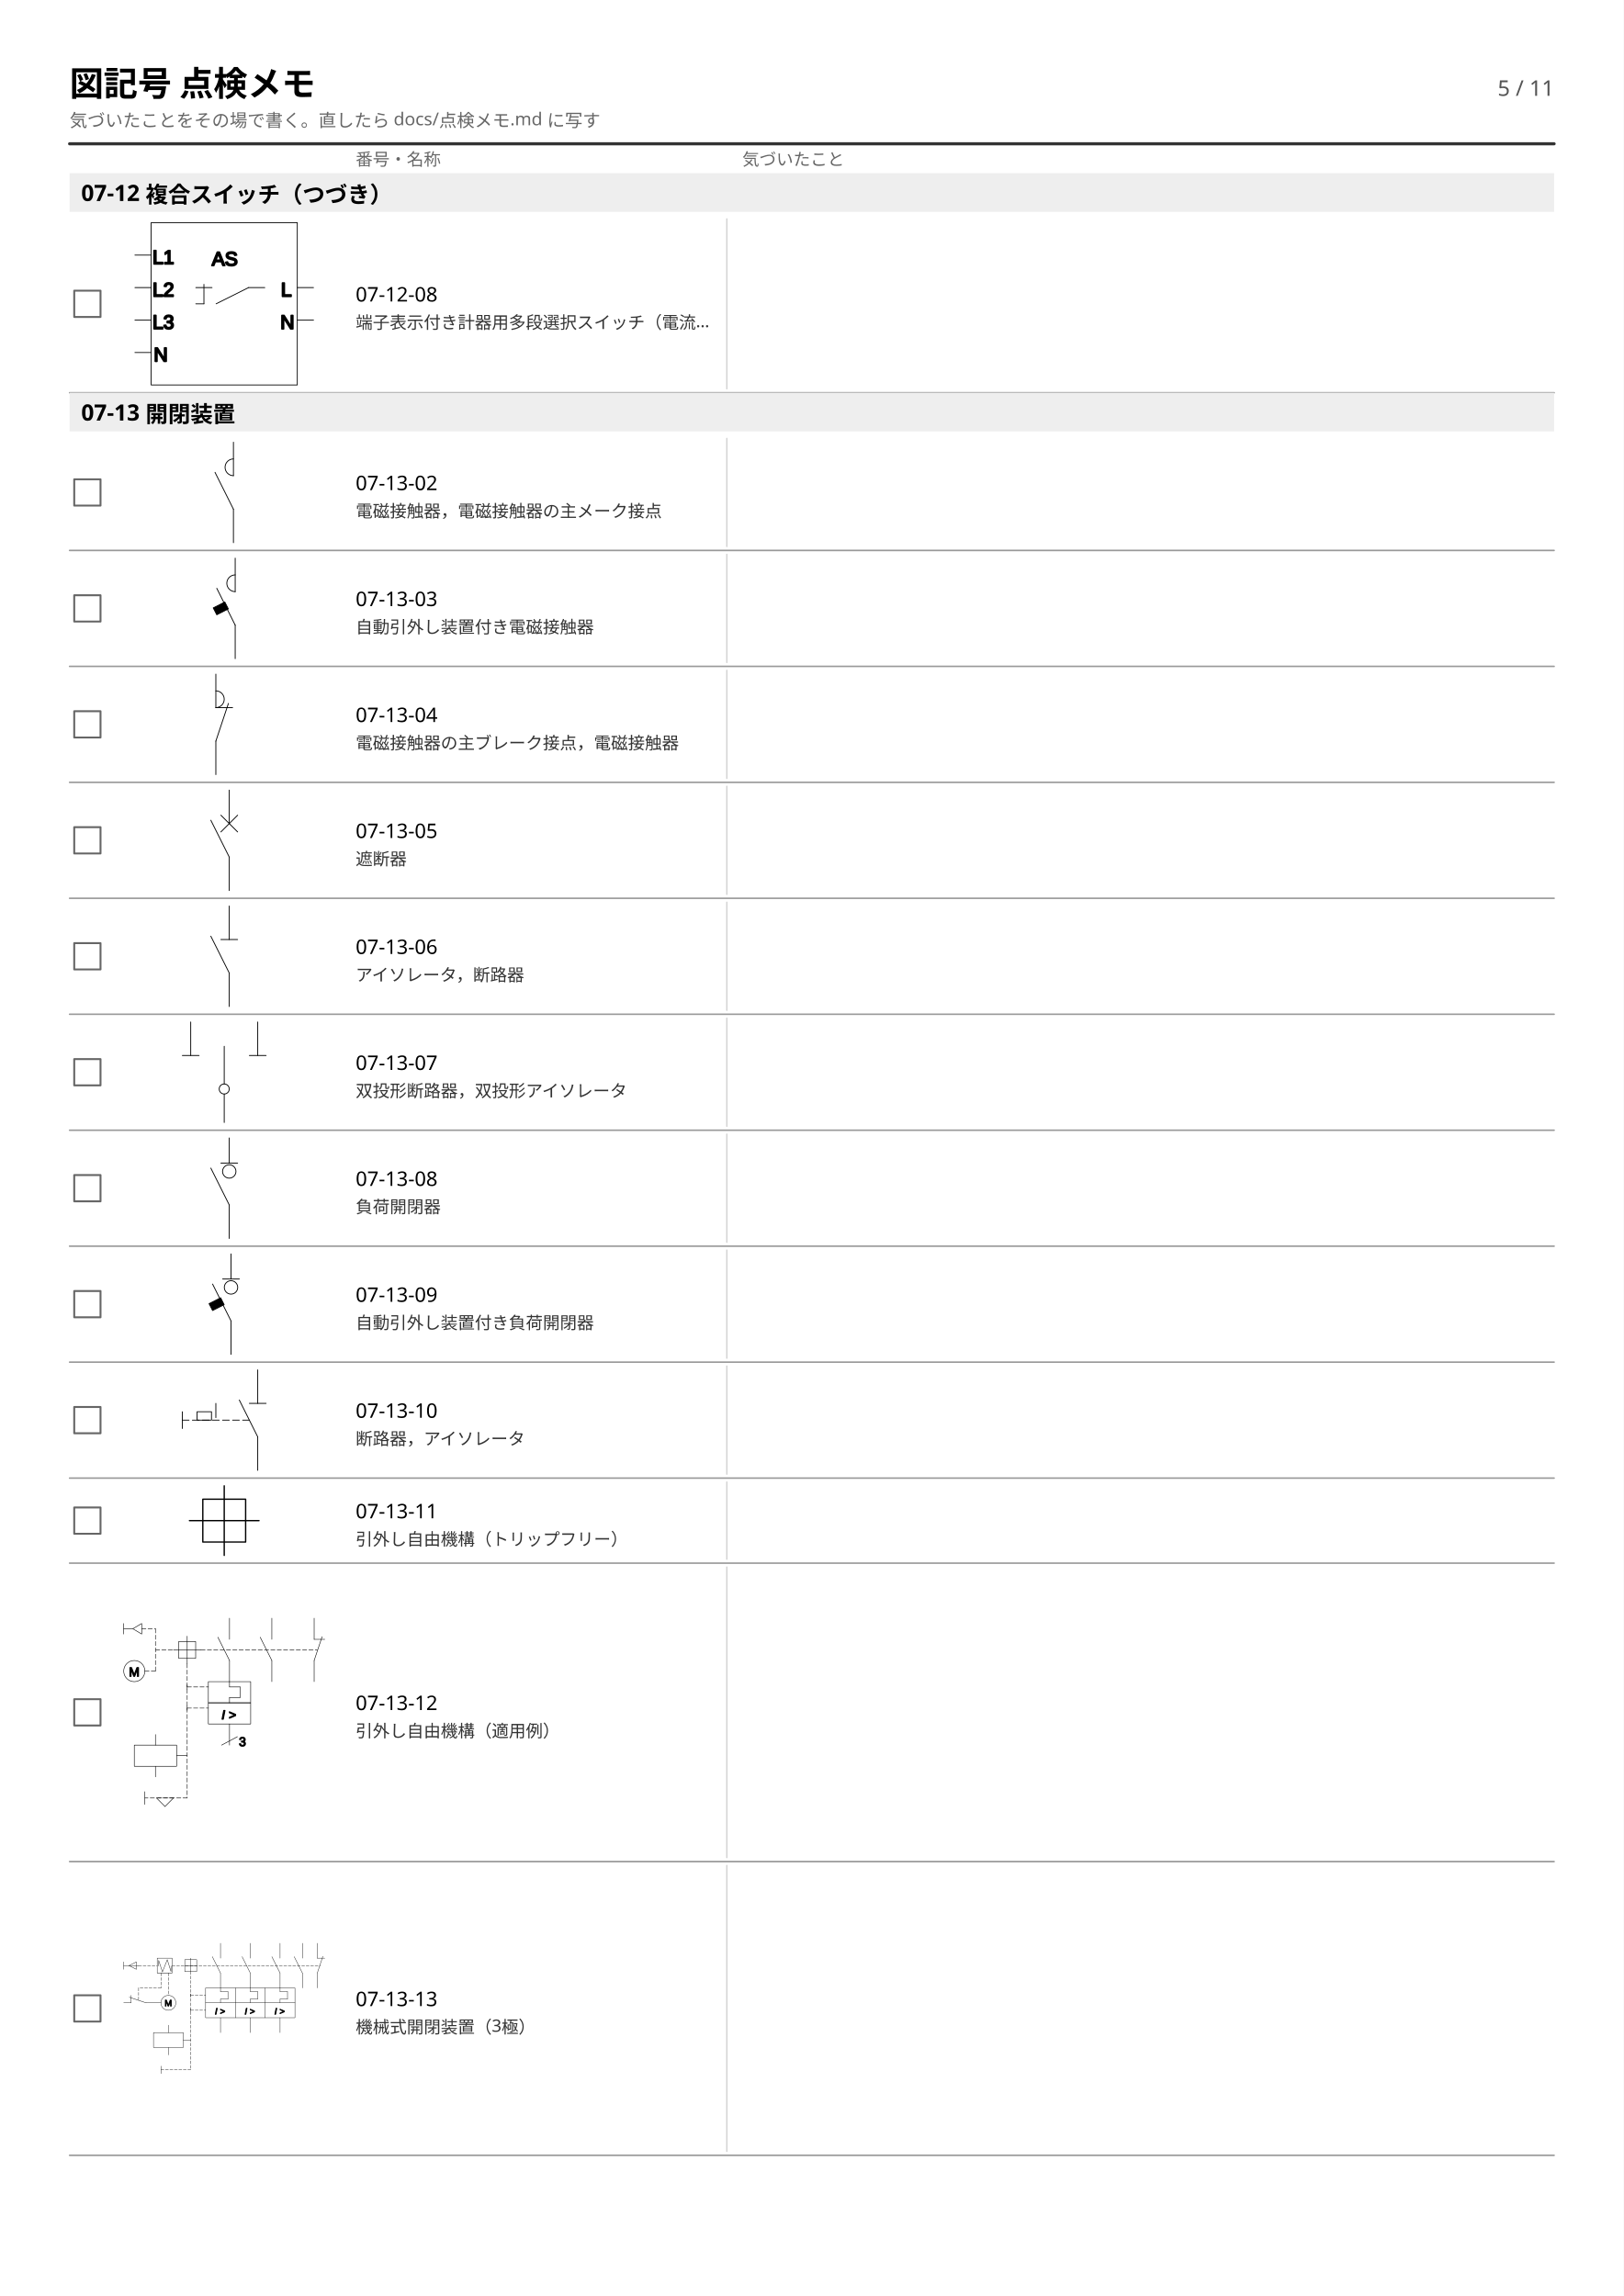
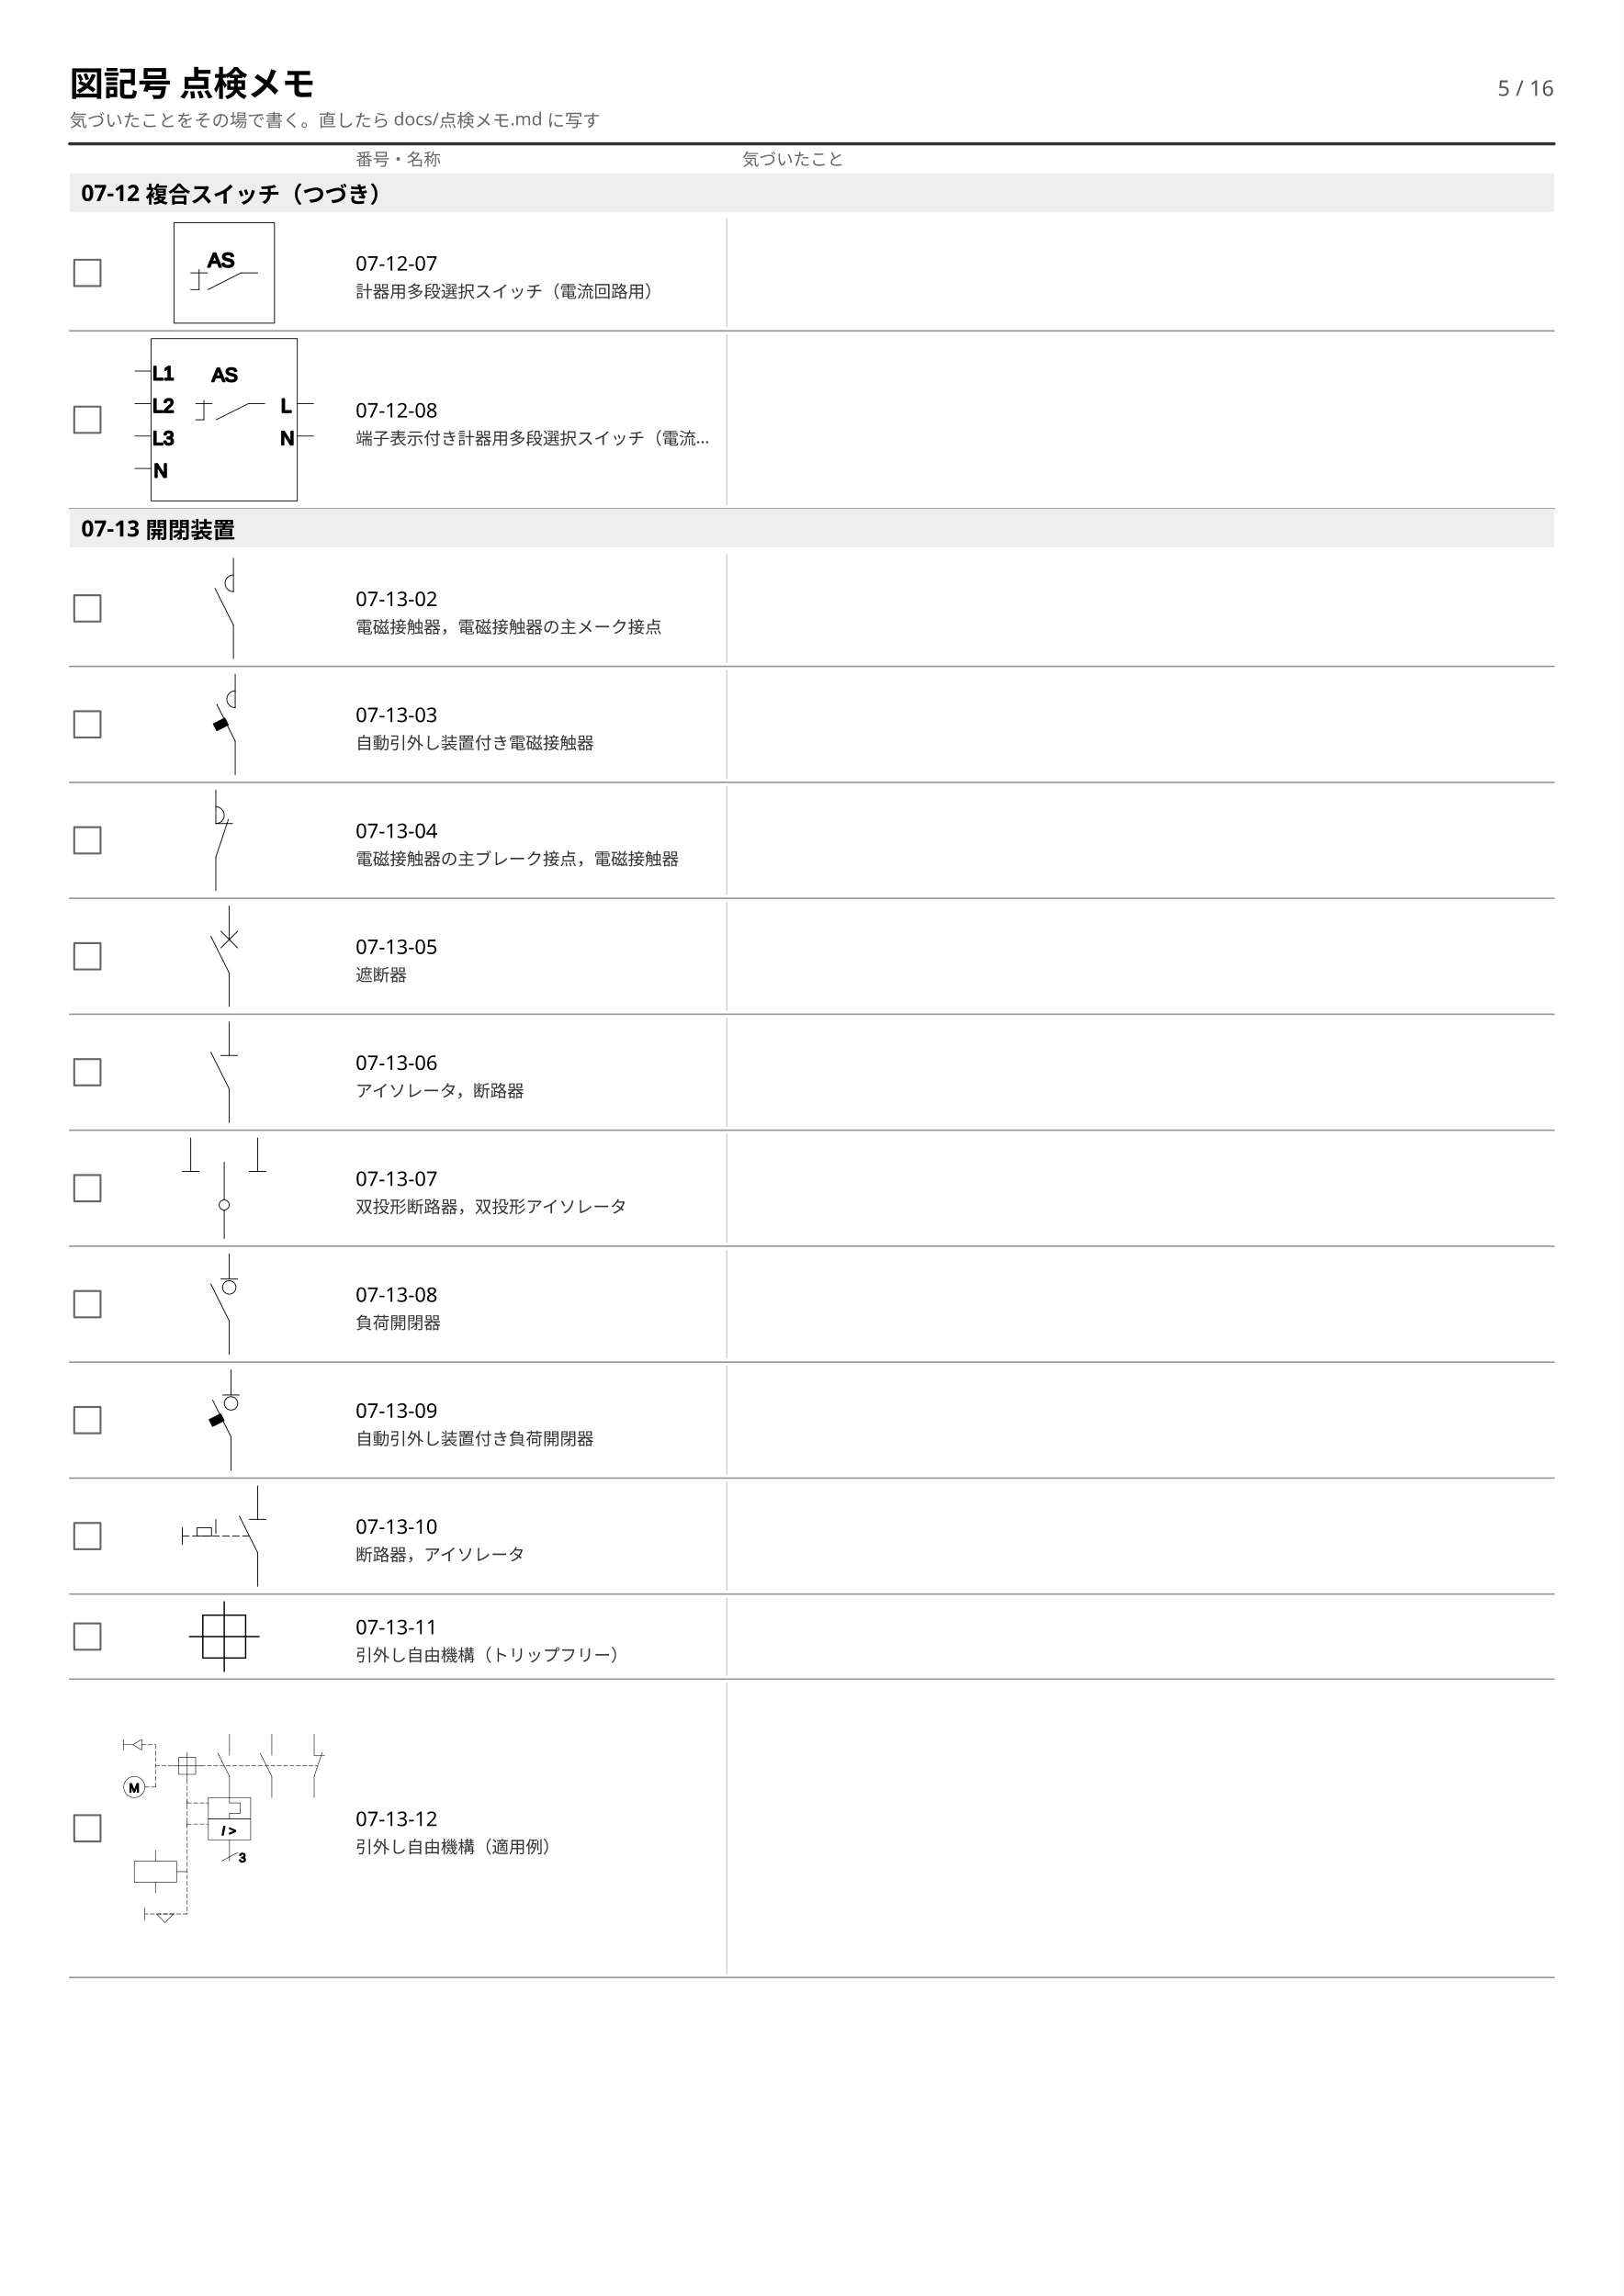
<svg xmlns="http://www.w3.org/2000/svg" width="210mm" height="297mm" viewBox="0 0 210 297">
  <rect width="210" height="297" fill="white" />
  <g stroke-linecap="round" stroke-linejoin="round">
    <text x="9" y="12.4" font-family="Meiryo,'Yu Gothic',sans-serif" font-size="4.4" font-weight="bold" fill="black">図記号 点検メモ</text>
-     <text x="201" y="12.4" text-anchor="end" font-family="Meiryo,'Yu Gothic',sans-serif" font-size="2.8" fill="#555">5 / 11</text>
+     <text x="201" y="12.4" text-anchor="end" font-family="Meiryo,'Yu Gothic',sans-serif" font-size="2.8" fill="#555">5 / 16</text>
    <text x="9" y="16.4" font-family="Meiryo,'Yu Gothic',sans-serif" font-size="2.3" fill="#666">気づいたことをその場で書く。直したら docs/点検メモ.md に写す</text>
    <line x1="9" y1="18.6" x2="201" y2="18.6" stroke="#333" stroke-width="0.4" />
    <text x="46" y="21.4" font-family="Meiryo,'Yu Gothic',sans-serif" font-size="2.2" fill="#666">番号・名称</text>
    <text x="96" y="21.4" font-family="Meiryo,'Yu Gothic',sans-serif" font-size="2.2" fill="#666">気づいたこと</text>
    <rect x="9" y="22.4" width="192" height="5" fill="#eee" />
    <text x="10.5" y="26" font-family="Meiryo,'Yu Gothic',sans-serif" font-size="2.9" font-weight="bold" fill="black">07-12 複合スイッチ（つづき）</text>
-     <g transform="translate(29 39.3) scale(0.21) translate(-0 -0)" stroke="black" fill="none">
+     <g transform="translate(29 35.3) scale(0.216667) translate(-0 -0)" stroke="black" fill="none">
+       <rect x="-30" y="-30" width="60" height="60" fill="none" stroke="currentColor" stroke-width="0.5" />
+       <text x="-9.8" y="-3.53" font-family="Liberation Sans,Arial,Helvetica,sans-serif" font-size="12" fill="currentColor">AS</text>
+       <line x1="-20" y1="0" x2="-10" y2="0" fill="none" stroke="currentColor" stroke-width="0.5" />
+       <line x1="-15" y1="-2" x2="-15" y2="10" fill="none" stroke="currentColor" stroke-width="0.5" />
+       <line x1="-20" y1="10" x2="-15" y2="10" fill="none" stroke="currentColor" stroke-width="0.5" />
+       <line x1="10" y1="0" x2="20" y2="0" fill="none" stroke="currentColor" stroke-width="0.5" />
+       <line x1="10" y1="0" x2="-9.75" y2="10" fill="none" stroke="currentColor" stroke-width="0.5" />
+     </g>
+     <rect x="9.6" y="33.6" width="3.4" height="3.4" fill="none" stroke="#666" stroke-width="0.25" />
+     <text x="46" y="35" font-family="Meiryo,'Yu Gothic',sans-serif" font-size="2.6" fill="black">07-12-07</text>
+     <text x="46" y="38.5" font-family="Meiryo,'Yu Gothic',sans-serif" font-size="2.2" fill="#333">計器用多段選択スイッチ（電流回路用）</text>
+     <line x1="94" y1="28.3" x2="94" y2="42.3" stroke="#ccc" stroke-width="0.15" />
+     <line x1="9" y1="42.8" x2="201" y2="42.8" stroke="#999" stroke-width="0.2" />
+     <g transform="translate(29 54.3) scale(0.21) translate(-0 -0)" stroke="black" fill="none">
      <rect x="-45" y="-50" width="90" height="100" fill="none" stroke="currentColor" stroke-width="0.5" />
      <line x1="-55" y1="-30" x2="-45" y2="-30" fill="none" stroke="currentColor" stroke-width="0.5" />
      <text x="-44.2" y="-24.57" font-family="Liberation Sans,Arial,Helvetica,sans-serif" font-size="12" fill="currentColor">L1</text>
      <line x1="-55" y1="-10" x2="-45" y2="-10" fill="none" stroke="currentColor" stroke-width="0.5" />
      <text x="-44.2" y="-4.58" font-family="Liberation Sans,Arial,Helvetica,sans-serif" font-size="12" fill="currentColor">L2</text>
      <line x1="-55" y1="10" x2="-45" y2="10" fill="none" stroke="currentColor" stroke-width="0.5" />
      <text x="-44.2" y="15.4" font-family="Liberation Sans,Arial,Helvetica,sans-serif" font-size="12" fill="currentColor">L3</text>
      <line x1="-55" y1="30" x2="-45" y2="30" fill="none" stroke="currentColor" stroke-width="0.5" />
      <text x="-43.43" y="35.42" font-family="Liberation Sans,Arial,Helvetica,sans-serif" font-size="12" fill="currentColor">N</text>
      <line x1="45" y1="-10" x2="55" y2="-10" fill="none" stroke="currentColor" stroke-width="0.5" />
      <text x="34.9" y="-4.58" font-family="Liberation Sans,Arial,Helvetica,sans-serif" font-size="12" fill="currentColor">L</text>
      <line x1="45" y1="10" x2="55" y2="10" fill="none" stroke="currentColor" stroke-width="0.5" />
      <text x="34.57" y="15.43" font-family="Liberation Sans,Arial,Helvetica,sans-serif" font-size="12" fill="currentColor">N</text>
      <text x="-7.65" y="-23.57" font-family="Liberation Sans,Arial,Helvetica,sans-serif" font-size="12" fill="currentColor">AS</text>
      <line x1="-17.5" y1="-10" x2="-7.5" y2="-10" fill="none" stroke="currentColor" stroke-width="0.5" />
      <line x1="-12.5" y1="-12" x2="-12.5" y2="0" fill="none" stroke="currentColor" stroke-width="0.5" />
      <line x1="-17.5" y1="0" x2="-12.5" y2="0" fill="none" stroke="currentColor" stroke-width="0.5" />
      <line x1="15" y1="-10" x2="25" y2="-10" fill="none" stroke="currentColor" stroke-width="0.5" />
      <line x1="15" y1="-10" x2="-5" y2="0" fill="none" stroke="currentColor" stroke-width="0.5" />
    </g>
-     <rect x="9.6" y="37.6" width="3.4" height="3.4" fill="none" stroke="#666" stroke-width="0.25" />
-     <text x="46" y="39" font-family="Meiryo,'Yu Gothic',sans-serif" font-size="2.6" fill="black">07-12-08</text>
-     <text x="46" y="42.5" font-family="Meiryo,'Yu Gothic',sans-serif" font-size="2.2" fill="#333">端子表示付き計器用多段選択スイッチ（電流…</text>
-     <line x1="94" y1="28.3" x2="94" y2="50.3" stroke="#ccc" stroke-width="0.15" />
-     <line x1="9" y1="50.8" x2="201" y2="50.8" stroke="#999" stroke-width="0.2" />
-     <rect x="9" y="50.8" width="192" height="5" fill="#eee" />
-     <text x="10.5" y="54.4" font-family="Meiryo,'Yu Gothic',sans-serif" font-size="2.9" font-weight="bold" fill="black">07-13 開閉装置</text>
-     <g transform="translate(29 63.7) scale(0.216667) translate(5.5 -0)" stroke="black" fill="none">
+     <rect x="9.6" y="52.6" width="3.4" height="3.4" fill="none" stroke="#666" stroke-width="0.25" />
+     <text x="46" y="54" font-family="Meiryo,'Yu Gothic',sans-serif" font-size="2.6" fill="black">07-12-08</text>
+     <text x="46" y="57.5" font-family="Meiryo,'Yu Gothic',sans-serif" font-size="2.2" fill="#333">端子表示付き計器用多段選択スイッチ（電流…</text>
+     <line x1="94" y1="43.3" x2="94" y2="65.3" stroke="#ccc" stroke-width="0.15" />
+     <line x1="9" y1="65.8" x2="201" y2="65.8" stroke="#999" stroke-width="0.2" />
+     <rect x="9" y="65.8" width="192" height="5" fill="#eee" />
+     <text x="10.5" y="69.4" font-family="Meiryo,'Yu Gothic',sans-serif" font-size="2.9" font-weight="bold" fill="black">07-13 開閉装置</text>
+     <g transform="translate(29 78.7) scale(0.216667) translate(5.5 -0)" stroke="black" fill="none">
      <line x1="0" y1="-30" x2="0" y2="-10" fill="none" stroke="currentColor" stroke-width="0.5" />
      <line x1="-11" y1="-12" x2="0" y2="10" fill="none" stroke="currentColor" stroke-width="0.5" />
      <line x1="0" y1="10" x2="0" y2="30" fill="none" stroke="currentColor" stroke-width="0.5" />
      <path d="M 3.06162e-16 -20 A 5 5 0 0 0 -9.18485e-16 -10" fill="none" stroke="currentColor" stroke-width="0.5" />
    </g>
-     <rect x="9.6" y="62" width="3.4" height="3.4" fill="none" stroke="#666" stroke-width="0.25" />
-     <text x="46" y="63.4" font-family="Meiryo,'Yu Gothic',sans-serif" font-size="2.6" fill="black">07-13-02</text>
-     <text x="46" y="66.9" font-family="Meiryo,'Yu Gothic',sans-serif" font-size="2.2" fill="#333">電磁接触器，電磁接触器の主メーク接点</text>
-     <line x1="94" y1="56.7" x2="94" y2="70.7" stroke="#ccc" stroke-width="0.15" />
-     <line x1="9" y1="71.2" x2="201" y2="71.2" stroke="#999" stroke-width="0.2" />
-     <g transform="translate(29 78.7) scale(0.216667) translate(6.55 -0)" stroke="black" fill="none">
+     <rect x="9.6" y="77" width="3.4" height="3.4" fill="none" stroke="#666" stroke-width="0.25" />
+     <text x="46" y="78.4" font-family="Meiryo,'Yu Gothic',sans-serif" font-size="2.6" fill="black">07-13-02</text>
+     <text x="46" y="81.9" font-family="Meiryo,'Yu Gothic',sans-serif" font-size="2.2" fill="#333">電磁接触器，電磁接触器の主メーク接点</text>
+     <line x1="94" y1="71.7" x2="94" y2="85.7" stroke="#ccc" stroke-width="0.15" />
+     <line x1="9" y1="86.2" x2="201" y2="86.2" stroke="#999" stroke-width="0.2" />
+     <g transform="translate(29 93.7) scale(0.216667) translate(6.55 -0)" stroke="black" fill="none">
      <line x1="0" y1="-30" x2="0" y2="-10" fill="none" stroke="currentColor" stroke-width="0.5" />
      <line x1="-11" y1="-12" x2="0" y2="10" fill="none" stroke="currentColor" stroke-width="0.5" />
      <line x1="0" y1="10" x2="0" y2="30" fill="none" stroke="currentColor" stroke-width="0.5" />
      <path d="M 3.06162e-16 -20 A 5 5 0 0 0 -9.18485e-16 -10" fill="none" stroke="currentColor" stroke-width="0.5" />
      <polygon points="-6.2,-3.8 -4.1,0.3 -11,3.8 -13.1,-0.3" fill="black" stroke="currentColor" stroke-width="0.5" />
    </g>
-     <rect x="9.6" y="77" width="3.4" height="3.4" fill="none" stroke="#666" stroke-width="0.25" />
-     <text x="46" y="78.4" font-family="Meiryo,'Yu Gothic',sans-serif" font-size="2.6" fill="black">07-13-03</text>
-     <text x="46" y="81.9" font-family="Meiryo,'Yu Gothic',sans-serif" font-size="2.2" fill="#333">自動引外し装置付き電磁接触器</text>
-     <line x1="94" y1="71.7" x2="94" y2="85.7" stroke="#ccc" stroke-width="0.15" />
-     <line x1="9" y1="86.2" x2="201" y2="86.2" stroke="#999" stroke-width="0.2" />
-     <g transform="translate(29 93.7) scale(0.216667) translate(-5 -0)" stroke="black" fill="none">
+     <rect x="9.6" y="92" width="3.4" height="3.4" fill="none" stroke="#666" stroke-width="0.25" />
+     <text x="46" y="93.4" font-family="Meiryo,'Yu Gothic',sans-serif" font-size="2.6" fill="black">07-13-03</text>
+     <text x="46" y="96.9" font-family="Meiryo,'Yu Gothic',sans-serif" font-size="2.2" fill="#333">自動引外し装置付き電磁接触器</text>
+     <line x1="94" y1="86.7" x2="94" y2="100.7" stroke="#ccc" stroke-width="0.15" />
+     <line x1="9" y1="101.2" x2="201" y2="101.2" stroke="#999" stroke-width="0.2" />
+     <g transform="translate(29 108.7) scale(0.216667) translate(-5 -0)" stroke="black" fill="none">
      <line x1="0" y1="-30" x2="0" y2="-10" fill="none" stroke="currentColor" stroke-width="0.5" />
      <line x1="0" y1="-10" x2="10" y2="-10" fill="none" stroke="currentColor" stroke-width="0.5" />
      <line x1="7.5" y1="-12.5" x2="0" y2="10" fill="none" stroke="currentColor" stroke-width="0.5" />
      <line x1="0" y1="10" x2="0" y2="30" fill="none" stroke="currentColor" stroke-width="0.5" />
      <path d="M 3.06162e-16 -10 A 5 5 0 0 0 3.06162e-16 -20" fill="none" stroke="currentColor" stroke-width="0.5" />
    </g>
-     <rect x="9.6" y="92" width="3.4" height="3.4" fill="none" stroke="#666" stroke-width="0.25" />
-     <text x="46" y="93.4" font-family="Meiryo,'Yu Gothic',sans-serif" font-size="2.6" fill="black">07-13-04</text>
-     <text x="46" y="96.9" font-family="Meiryo,'Yu Gothic',sans-serif" font-size="2.2" fill="#333">電磁接触器の主ブレーク接点，電磁接触器</text>
-     <line x1="94" y1="86.7" x2="94" y2="100.7" stroke="#ccc" stroke-width="0.15" />
-     <line x1="9" y1="101.2" x2="201" y2="101.2" stroke="#999" stroke-width="0.2" />
-     <g transform="translate(29 108.7) scale(0.216667) translate(3 -0)" stroke="black" fill="none">
-       <line x1="0" y1="-30" x2="0" y2="-10" fill="none" stroke="currentColor" stroke-width="0.5" />
-       <line x1="-11" y1="-12" x2="0" y2="10" fill="none" stroke="currentColor" stroke-width="0.5" />
-       <line x1="0" y1="10" x2="0" y2="30" fill="none" stroke="currentColor" stroke-width="0.5" />
-       <line x1="-5" y1="-15" x2="5" y2="-5" fill="none" stroke="currentColor" stroke-width="0.5" />
-       <line x1="5" y1="-15" x2="-5" y2="-5" fill="none" stroke="currentColor" stroke-width="0.5" />
-     </g>
    <rect x="9.6" y="107" width="3.4" height="3.4" fill="none" stroke="#666" stroke-width="0.25" />
-     <text x="46" y="108.4" font-family="Meiryo,'Yu Gothic',sans-serif" font-size="2.6" fill="black">07-13-05</text>
-     <text x="46" y="111.9" font-family="Meiryo,'Yu Gothic',sans-serif" font-size="2.2" fill="#333">遮断器</text>
+     <text x="46" y="108.4" font-family="Meiryo,'Yu Gothic',sans-serif" font-size="2.6" fill="black">07-13-04</text>
+     <text x="46" y="111.9" font-family="Meiryo,'Yu Gothic',sans-serif" font-size="2.2" fill="#333">電磁接触器の主ブレーク接点，電磁接触器</text>
    <line x1="94" y1="101.7" x2="94" y2="115.7" stroke="#ccc" stroke-width="0.15" />
    <line x1="9" y1="116.2" x2="201" y2="116.2" stroke="#999" stroke-width="0.2" />
    <g transform="translate(29 123.7) scale(0.216667) translate(3 -0)" stroke="black" fill="none">
      <line x1="0" y1="-30" x2="0" y2="-10" fill="none" stroke="currentColor" stroke-width="0.5" />
      <line x1="-11" y1="-12" x2="0" y2="10" fill="none" stroke="currentColor" stroke-width="0.5" />
      <line x1="0" y1="10" x2="0" y2="30" fill="none" stroke="currentColor" stroke-width="0.5" />
-       <line x1="-5" y1="-10" x2="5" y2="-10" fill="none" stroke="currentColor" stroke-width="0.5" />
+       <line x1="-5" y1="-15" x2="5" y2="-5" fill="none" stroke="currentColor" stroke-width="0.5" />
+       <line x1="5" y1="-15" x2="-5" y2="-5" fill="none" stroke="currentColor" stroke-width="0.5" />
    </g>
    <rect x="9.6" y="122" width="3.4" height="3.4" fill="none" stroke="#666" stroke-width="0.25" />
-     <text x="46" y="123.4" font-family="Meiryo,'Yu Gothic',sans-serif" font-size="2.6" fill="black">07-13-06</text>
-     <text x="46" y="126.9" font-family="Meiryo,'Yu Gothic',sans-serif" font-size="2.2" fill="#333">アイソレータ，断路器</text>
+     <text x="46" y="123.4" font-family="Meiryo,'Yu Gothic',sans-serif" font-size="2.6" fill="black">07-13-05</text>
+     <text x="46" y="126.9" font-family="Meiryo,'Yu Gothic',sans-serif" font-size="2.2" fill="#333">遮断器</text>
    <line x1="94" y1="116.7" x2="94" y2="130.7" stroke="#ccc" stroke-width="0.15" />
    <line x1="9" y1="131.2" x2="201" y2="131.2" stroke="#999" stroke-width="0.2" />
-     <g transform="translate(29 138.7) scale(0.216667) translate(-0 -0)" stroke="black" fill="none">
+     <g transform="translate(29 138.7) scale(0.216667) translate(3 -0)" stroke="black" fill="none">
+       <line x1="0" y1="-30" x2="0" y2="-10" fill="none" stroke="currentColor" stroke-width="0.5" />
+       <line x1="-11" y1="-12" x2="0" y2="10" fill="none" stroke="currentColor" stroke-width="0.5" />
+       <line x1="0" y1="10" x2="0" y2="30" fill="none" stroke="currentColor" stroke-width="0.5" />
+       <line x1="-5" y1="-10" x2="5" y2="-10" fill="none" stroke="currentColor" stroke-width="0.5" />
+     </g>
+     <rect x="9.6" y="137" width="3.4" height="3.4" fill="none" stroke="#666" stroke-width="0.25" />
+     <text x="46" y="138.4" font-family="Meiryo,'Yu Gothic',sans-serif" font-size="2.6" fill="black">07-13-06</text>
+     <text x="46" y="141.9" font-family="Meiryo,'Yu Gothic',sans-serif" font-size="2.2" fill="#333">アイソレータ，断路器</text>
+     <line x1="94" y1="131.7" x2="94" y2="145.7" stroke="#ccc" stroke-width="0.15" />
+     <line x1="9" y1="146.2" x2="201" y2="146.2" stroke="#999" stroke-width="0.2" />
+     <g transform="translate(29 153.7) scale(0.216667) translate(-0 -0)" stroke="black" fill="none">
      <line x1="-20" y1="-30" x2="-20" y2="-10" fill="none" stroke="currentColor" stroke-width="0.5" />
      <line x1="-25" y1="-10" x2="-15" y2="-10" fill="none" stroke="currentColor" stroke-width="0.5" />
      <line x1="20" y1="-30" x2="20" y2="-10" fill="none" stroke="currentColor" stroke-width="0.5" />
      <line x1="15" y1="-10" x2="25" y2="-10" fill="none" stroke="currentColor" stroke-width="0.5" />
      <line x1="0" y1="-15.5" x2="0" y2="7" fill="none" stroke="currentColor" stroke-width="0.5" />
      <ellipse cx="0" cy="10" rx="3" ry="3" fill="none" stroke="currentColor" stroke-width="0.5" />
      <line x1="0" y1="13" x2="0" y2="30" fill="none" stroke="currentColor" stroke-width="0.5" />
    </g>
-     <rect x="9.6" y="137" width="3.4" height="3.4" fill="none" stroke="#666" stroke-width="0.25" />
-     <text x="46" y="138.4" font-family="Meiryo,'Yu Gothic',sans-serif" font-size="2.6" fill="black">07-13-07</text>
-     <text x="46" y="141.9" font-family="Meiryo,'Yu Gothic',sans-serif" font-size="2.2" fill="#333">双投形断路器，双投形アイソレータ</text>
-     <line x1="94" y1="131.7" x2="94" y2="145.7" stroke="#ccc" stroke-width="0.15" />
-     <line x1="9" y1="146.2" x2="201" y2="146.2" stroke="#999" stroke-width="0.2" />
-     <g transform="translate(29 153.7) scale(0.216667) translate(3 -0)" stroke="black" fill="none">
+     <rect x="9.6" y="152" width="3.4" height="3.4" fill="none" stroke="#666" stroke-width="0.25" />
+     <text x="46" y="153.4" font-family="Meiryo,'Yu Gothic',sans-serif" font-size="2.6" fill="black">07-13-07</text>
+     <text x="46" y="156.9" font-family="Meiryo,'Yu Gothic',sans-serif" font-size="2.2" fill="#333">双投形断路器，双投形アイソレータ</text>
+     <line x1="94" y1="146.7" x2="94" y2="160.7" stroke="#ccc" stroke-width="0.15" />
+     <line x1="9" y1="161.2" x2="201" y2="161.2" stroke="#999" stroke-width="0.2" />
+     <g transform="translate(29 168.7) scale(0.216667) translate(3 -0)" stroke="black" fill="none">
      <line x1="0" y1="-30" x2="0" y2="-15" fill="none" stroke="currentColor" stroke-width="0.5" />
      <line x1="-5" y1="-15" x2="5" y2="-15" fill="none" stroke="currentColor" stroke-width="0.5" />
      <ellipse cx="0" cy="-10" rx="4" ry="4" fill="none" stroke="currentColor" stroke-width="0.5" />
      <line x1="-11" y1="-12" x2="0" y2="10" fill="none" stroke="currentColor" stroke-width="0.5" />
      <line x1="0" y1="10" x2="0" y2="30" fill="none" stroke="currentColor" stroke-width="0.5" />
    </g>
-     <rect x="9.6" y="152" width="3.4" height="3.4" fill="none" stroke="#666" stroke-width="0.25" />
-     <text x="46" y="153.4" font-family="Meiryo,'Yu Gothic',sans-serif" font-size="2.6" fill="black">07-13-08</text>
-     <text x="46" y="156.9" font-family="Meiryo,'Yu Gothic',sans-serif" font-size="2.2" fill="#333">負荷開閉器</text>
-     <line x1="94" y1="146.7" x2="94" y2="160.7" stroke="#ccc" stroke-width="0.15" />
-     <line x1="9" y1="161.2" x2="201" y2="161.2" stroke="#999" stroke-width="0.2" />
-     <g transform="translate(29 168.7) scale(0.216667) translate(4.05 -0)" stroke="black" fill="none">
+     <rect x="9.6" y="167" width="3.4" height="3.4" fill="none" stroke="#666" stroke-width="0.25" />
+     <text x="46" y="168.4" font-family="Meiryo,'Yu Gothic',sans-serif" font-size="2.6" fill="black">07-13-08</text>
+     <text x="46" y="171.9" font-family="Meiryo,'Yu Gothic',sans-serif" font-size="2.2" fill="#333">負荷開閉器</text>
+     <line x1="94" y1="161.7" x2="94" y2="175.7" stroke="#ccc" stroke-width="0.15" />
+     <line x1="9" y1="176.2" x2="201" y2="176.2" stroke="#999" stroke-width="0.2" />
+     <g transform="translate(29 183.7) scale(0.216667) translate(4.05 -0)" stroke="black" fill="none">
      <line x1="0" y1="-30" x2="0" y2="-15" fill="none" stroke="currentColor" stroke-width="0.5" />
      <line x1="-5" y1="-15" x2="5" y2="-15" fill="none" stroke="currentColor" stroke-width="0.5" />
      <ellipse cx="0" cy="-10" rx="4" ry="4" fill="none" stroke="currentColor" stroke-width="0.5" />
      <line x1="-11" y1="-12" x2="0" y2="10" fill="none" stroke="currentColor" stroke-width="0.5" />
      <line x1="0" y1="10" x2="0" y2="30" fill="none" stroke="currentColor" stroke-width="0.5" />
      <polygon points="-6.2,-3.8 -4.1,0.3 -11,3.8 -13.1,-0.3" fill="black" stroke="currentColor" stroke-width="0.5" />
    </g>
-     <rect x="9.6" y="167" width="3.4" height="3.4" fill="none" stroke="#666" stroke-width="0.25" />
-     <text x="46" y="168.4" font-family="Meiryo,'Yu Gothic',sans-serif" font-size="2.6" fill="black">07-13-09</text>
-     <text x="46" y="171.9" font-family="Meiryo,'Yu Gothic',sans-serif" font-size="2.2" fill="#333">自動引外し装置付き負荷開閉器</text>
-     <line x1="94" y1="161.7" x2="94" y2="175.7" stroke="#ccc" stroke-width="0.15" />
-     <line x1="9" y1="176.2" x2="201" y2="176.2" stroke="#999" stroke-width="0.2" />
-     <g transform="translate(29 183.7) scale(0.216667) translate(20 -0)" stroke="black" fill="none">
+     <rect x="9.6" y="182" width="3.4" height="3.4" fill="none" stroke="#666" stroke-width="0.25" />
+     <text x="46" y="183.4" font-family="Meiryo,'Yu Gothic',sans-serif" font-size="2.6" fill="black">07-13-09</text>
+     <text x="46" y="186.9" font-family="Meiryo,'Yu Gothic',sans-serif" font-size="2.2" fill="#333">自動引外し装置付き負荷開閉器</text>
+     <line x1="94" y1="176.7" x2="94" y2="190.7" stroke="#ccc" stroke-width="0.15" />
+     <line x1="9" y1="191.2" x2="201" y2="191.2" stroke="#999" stroke-width="0.2" />
+     <g transform="translate(29 198.7) scale(0.216667) translate(20 -0)" stroke="black" fill="none">
      <line x1="0" y1="-30" x2="0" y2="-10" fill="none" stroke="currentColor" stroke-width="0.5" />
      <line x1="-11" y1="-12" x2="0" y2="10" fill="none" stroke="currentColor" stroke-width="0.5" />
      <line x1="0" y1="10" x2="0" y2="30" fill="none" stroke="currentColor" stroke-width="0.5" />
      <line x1="-5" y1="-10" x2="5" y2="-10" fill="none" stroke="currentColor" stroke-width="0.5" />
      <line x1="-45" y1="-5" x2="-45" y2="5" fill="none" stroke="currentColor" stroke-width="0.5" />
      <rect x="-36.2" y="-5" width="8.6" height="5" fill="none" stroke="currentColor" stroke-width="0.5" />
      <line x1="-25" y1="-10" x2="-25" y2="-1.5" fill="none" stroke="currentColor" stroke-width="0.5" />
      <line x1="-45" y1="0" x2="-5" y2="0" fill="none" stroke="currentColor" stroke-width="0.5" stroke-dasharray="4,2" />
    </g>
-     <rect x="9.6" y="182" width="3.4" height="3.4" fill="none" stroke="#666" stroke-width="0.25" />
-     <text x="46" y="183.4" font-family="Meiryo,'Yu Gothic',sans-serif" font-size="2.6" fill="black">07-13-10</text>
-     <text x="46" y="186.9" font-family="Meiryo,'Yu Gothic',sans-serif" font-size="2.2" fill="#333">断路器，アイソレータ</text>
-     <line x1="94" y1="176.7" x2="94" y2="190.7" stroke="#ccc" stroke-width="0.15" />
-     <line x1="9" y1="191.2" x2="201" y2="191.2" stroke="#999" stroke-width="0.2" />
-     <g transform="translate(29 196.7) scale(0.346154) translate(-0 -0)" stroke="black" fill="none">
+     <rect x="9.6" y="197" width="3.4" height="3.4" fill="none" stroke="#666" stroke-width="0.25" />
+     <text x="46" y="198.4" font-family="Meiryo,'Yu Gothic',sans-serif" font-size="2.6" fill="black">07-13-10</text>
+     <text x="46" y="201.9" font-family="Meiryo,'Yu Gothic',sans-serif" font-size="2.2" fill="#333">断路器，アイソレータ</text>
+     <line x1="94" y1="191.7" x2="94" y2="205.7" stroke="#ccc" stroke-width="0.15" />
+     <line x1="9" y1="206.2" x2="201" y2="206.2" stroke="#999" stroke-width="0.2" />
+     <g transform="translate(29 211.7) scale(0.346154) translate(-0 -0)" stroke="black" fill="none">
      <rect x="-8" y="-8" width="16" height="16" fill="none" stroke="currentColor" stroke-width="0.5" />
      <line x1="-13" y1="0" x2="13" y2="0" fill="none" stroke="currentColor" stroke-width="0.5" />
      <line x1="0" y1="-13" x2="0" y2="13" fill="none" stroke="currentColor" stroke-width="0.5" />
    </g>
-     <rect x="9.6" y="195" width="3.4" height="3.4" fill="none" stroke="#666" stroke-width="0.25" />
-     <text x="46" y="196.4" font-family="Meiryo,'Yu Gothic',sans-serif" font-size="2.6" fill="black">07-13-11</text>
-     <text x="46" y="199.9" font-family="Meiryo,'Yu Gothic',sans-serif" font-size="2.2" fill="#333">引外し自由機構（トリップフリー）</text>
-     <line x1="94" y1="191.7" x2="94" y2="201.7" stroke="#ccc" stroke-width="0.15" />
-     <line x1="9" y1="202.2" x2="201" y2="202.2" stroke="#999" stroke-width="0.2" />
-     <g transform="translate(29 221.5) scale(0.136842) translate(-0 -14)" stroke="black" fill="none">
+     <rect x="9.6" y="210" width="3.4" height="3.4" fill="none" stroke="#666" stroke-width="0.25" />
+     <text x="46" y="211.4" font-family="Meiryo,'Yu Gothic',sans-serif" font-size="2.6" fill="black">07-13-11</text>
+     <text x="46" y="214.9" font-family="Meiryo,'Yu Gothic',sans-serif" font-size="2.2" fill="#333">引外し自由機構（トリップフリー）</text>
+     <line x1="94" y1="206.7" x2="94" y2="216.7" stroke="#ccc" stroke-width="0.15" />
+     <line x1="9" y1="217.2" x2="201" y2="217.2" stroke="#999" stroke-width="0.2" />
+     <g transform="translate(29 236.5) scale(0.136842) translate(-0 -14)" stroke="black" fill="none">
      <line x1="-95" y1="-70" x2="-95" y2="-60" fill="none" stroke="currentColor" stroke-width="0.5" />
      <line x1="-95" y1="-65" x2="-86.4" y2="-65" fill="none" stroke="currentColor" stroke-width="0.5" />
      <polygon points="-86.4,-65 -78,-70 -78,-60" fill="none" stroke="currentColor" stroke-width="0.5" />
      <line x1="-78" y1="-65" x2="-65" y2="-65" fill="none" stroke="currentColor" stroke-width="0.5" stroke-dasharray="4,2" />
      <line x1="-65" y1="-65" x2="-65" y2="-25" fill="none" stroke="currentColor" stroke-width="0.5" stroke-dasharray="4,2" />
      <line x1="-65" y1="-25" x2="-75" y2="-25" fill="none" stroke="currentColor" stroke-width="0.5" stroke-dasharray="4,2" />
      <ellipse cx="-85" cy="-25" rx="10" ry="10" fill="none" stroke="currentColor" stroke-width="0.5" />
      <text x="-90.08" y="-20.02" font-family="Liberation Sans,Arial,Helvetica,sans-serif" font-size="12" fill="currentColor">M</text>
      <rect x="-43" y="-53" width="16" height="16" fill="none" stroke="currentColor" stroke-width="0.5" />
      <line x1="-35" y1="-58" x2="-35" y2="-32" fill="none" stroke="currentColor" stroke-width="0.5" />
      <line x1="-48" y1="-45" x2="-22" y2="-45" fill="none" stroke="currentColor" stroke-width="0.5" />
      <line x1="-65" y1="-45" x2="-48" y2="-45" fill="none" stroke="currentColor" stroke-width="0.5" stroke-dasharray="4,2" />
      <line x1="-22" y1="-45" x2="88" y2="-45" fill="none" stroke="currentColor" stroke-width="0.5" stroke-dasharray="4,2" />
      <line x1="5" y1="-75" x2="5" y2="-55" fill="none" stroke="currentColor" stroke-width="0.5" />
      <line x1="-6" y1="-57" x2="5" y2="-35" fill="none" stroke="currentColor" stroke-width="0.5" />
      <line x1="5" y1="-35" x2="5" y2="-15" fill="none" stroke="currentColor" stroke-width="0.5" />
      <line x1="45" y1="-75" x2="45" y2="-55" fill="none" stroke="currentColor" stroke-width="0.5" />
      <line x1="34" y1="-57" x2="45" y2="-35" fill="none" stroke="currentColor" stroke-width="0.5" />
      <line x1="45" y1="-35" x2="45" y2="-15" fill="none" stroke="currentColor" stroke-width="0.5" />
      <line x1="85" y1="-75" x2="85" y2="-55" fill="none" stroke="currentColor" stroke-width="0.5" />
      <line x1="85" y1="-55" x2="95" y2="-55" fill="none" stroke="currentColor" stroke-width="0.5" />
      <line x1="92.5" y1="-57.5" x2="85" y2="-35" fill="none" stroke="currentColor" stroke-width="0.5" />
      <line x1="85" y1="-35" x2="85" y2="-15" fill="none" stroke="currentColor" stroke-width="0.5" />
      <rect x="-15" y="-15" width="40" height="20" fill="none" stroke="currentColor" stroke-width="0.5" />
      <rect x="-15" y="5" width="40" height="20" fill="none" stroke="currentColor" stroke-width="0.5" />
      <line x1="5" y1="-15" x2="5" y2="-10" fill="none" stroke="currentColor" stroke-width="0.5" />
      <line x1="5" y1="-10" x2="15" y2="-10" fill="none" stroke="currentColor" stroke-width="0.5" />
      <line x1="15" y1="-10" x2="15" y2="0" fill="none" stroke="currentColor" stroke-width="0.5" />
      <line x1="15" y1="0" x2="5" y2="0" fill="none" stroke="currentColor" stroke-width="0.5" />
      <line x1="5" y1="0" x2="5" y2="5" fill="none" stroke="currentColor" stroke-width="0.5" />
      <text x="-2.52" y="20.48" font-family="Liberation Sans,Arial,Helvetica,sans-serif" font-size="12" fill="currentColor" font-style="italic">I &gt;</text>
      <line x1="5" y1="25" x2="5" y2="45" fill="none" stroke="currentColor" stroke-width="0.5" />
      <line x1="12.5" y1="37" x2="-2.5" y2="45" fill="none" stroke="currentColor" stroke-width="0.5" />
      <text x="13.9" y="45.9" font-family="Liberation Sans,Arial,Helvetica,sans-serif" font-size="12" fill="currentColor">3</text>
      <line x1="-35" y1="-32" x2="-35" y2="95" fill="none" stroke="currentColor" stroke-width="0.5" stroke-dasharray="4,2" />
      <line x1="-35" y1="-12" x2="-35" y2="-8" fill="none" stroke="currentColor" stroke-width="0.5" />
      <line x1="-35" y1="-10" x2="-15" y2="-10" fill="none" stroke="currentColor" stroke-width="0.5" stroke-dasharray="4,2" />
      <line x1="-35" y1="8" x2="-35" y2="12" fill="none" stroke="currentColor" stroke-width="0.5" />
      <line x1="-35" y1="10" x2="-15" y2="10" fill="none" stroke="currentColor" stroke-width="0.5" stroke-dasharray="4,2" />
      <rect x="-85" y="45" width="40" height="20" fill="none" stroke="currentColor" stroke-width="0.5" />
      <line x1="-65" y1="35" x2="-65" y2="45" fill="none" stroke="currentColor" stroke-width="0.5" />
      <line x1="-65" y1="65" x2="-65" y2="75" fill="none" stroke="currentColor" stroke-width="0.5" />
      <line x1="-45" y1="55" x2="-35" y2="55" fill="none" stroke="currentColor" stroke-width="0.5" />
      <line x1="-35" y1="95" x2="-64" y2="95" fill="none" stroke="currentColor" stroke-width="0.5" stroke-dasharray="4,2" />
      <line x1="-48" y1="95" x2="-75" y2="95" fill="none" stroke="currentColor" stroke-width="0.5" stroke-dasharray="4,2" />
      <line x1="-64" y1="95" x2="-56" y2="103" fill="none" stroke="currentColor" stroke-width="0.5" />
      <line x1="-56" y1="103" x2="-48" y2="95" fill="none" stroke="currentColor" stroke-width="0.5" />
      <line x1="-75" y1="89" x2="-75" y2="101" fill="none" stroke="currentColor" stroke-width="0.5" />
    </g>
-     <rect x="9.6" y="219.8" width="3.4" height="3.4" fill="none" stroke="#666" stroke-width="0.25" />
-     <text x="46" y="221.2" font-family="Meiryo,'Yu Gothic',sans-serif" font-size="2.6" fill="black">07-13-12</text>
-     <text x="46" y="224.7" font-family="Meiryo,'Yu Gothic',sans-serif" font-size="2.2" fill="#333">引外し自由機構（適用例）</text>
-     <line x1="94" y1="202.7" x2="94" y2="240.3" stroke="#ccc" stroke-width="0.15" />
-     <line x1="9" y1="240.8" x2="201" y2="240.8" stroke="#999" stroke-width="0.2" />
-     <g transform="translate(29 259.8) scale(0.0962963) translate(-5 2.5)" stroke="black" fill="none">
-       <line x1="-130" y1="-65" x2="-130" y2="-55" fill="none" stroke="currentColor" stroke-width="0.5" />
-       <line x1="-130" y1="-60" x2="-110" y2="-60" fill="none" stroke="currentColor" stroke-width="0.5" />
-       <polygon points="-123,-60 -113,-65 -113,-55" fill="none" stroke="currentColor" stroke-width="0.5" />
-       <line x1="-110" y1="-60" x2="-85" y2="-60" fill="none" stroke="currentColor" stroke-width="0.5" stroke-dasharray="4,2" />
-       <line x1="-65" y1="-60" x2="134" y2="-60" fill="none" stroke="currentColor" stroke-width="0.5" stroke-dasharray="4,2" />
-       <rect x="-85" y="-70" width="20" height="20" fill="none" stroke="currentColor" stroke-width="0.5" />
-       <polyline points="-83,-59.5 -83,-67 -78,-51.5 -71.5,-68 -66.5,-52 -66.5,-59.5" fill="none" stroke="currentColor" stroke-width="0.5" />
-       <line x1="-80" y1="-50" x2="-80" y2="-30" fill="none" stroke="currentColor" stroke-width="0.5" stroke-dasharray="4,2" />
-       <line x1="-80" y1="-30" x2="-110" y2="-30" fill="none" stroke="currentColor" stroke-width="0.5" stroke-dasharray="4,2" />
-       <line x1="-110" y1="-30" x2="-110" y2="-13.5" fill="none" stroke="currentColor" stroke-width="0.5" stroke-dasharray="4,2" />
-       <line x1="-70" y1="-50" x2="-70" y2="-20" fill="none" stroke="currentColor" stroke-width="0.5" stroke-dasharray="4,2" />
-       <ellipse cx="-70" cy="-10" rx="10" ry="10" fill="none" stroke="currentColor" stroke-width="0.5" />
-       <text x="-75.12" y="-5.52" font-family="Liberation Sans,Arial,Helvetica,sans-serif" font-size="12" fill="currentColor">M</text>
-       <line x1="-130" y1="-10" x2="-120" y2="-10" fill="none" stroke="currentColor" stroke-width="0.5" />
-       <line x1="-120" y1="-10" x2="-120" y2="-20" fill="none" stroke="currentColor" stroke-width="0.5" />
-       <line x1="-122.5" y1="-17.5" x2="-100" y2="-10" fill="none" stroke="currentColor" stroke-width="0.5" />
-       <line x1="-100" y1="-10" x2="-80" y2="-10" fill="none" stroke="currentColor" stroke-width="0.5" />
-       <rect x="-48" y="-68" width="16" height="16" fill="none" stroke="currentColor" stroke-width="0.5" />
-       <line x1="-40" y1="-70" x2="-40" y2="-52" fill="none" stroke="currentColor" stroke-width="0.5" />
-       <line x1="-48" y1="-60" x2="-32" y2="-60" fill="none" stroke="currentColor" stroke-width="0.5" />
-       <line x1="-40" y1="-52" x2="-40" y2="80" fill="none" stroke="currentColor" stroke-width="0.5" stroke-dasharray="4,2" />
-       <line x1="-40" y1="-22" x2="-40" y2="-18" fill="none" stroke="currentColor" stroke-width="0.5" />
-       <line x1="-40" y1="-20" x2="-20" y2="-20" fill="none" stroke="currentColor" stroke-width="0.5" stroke-dasharray="4,2" />
-       <line x1="-40" y1="-2" x2="-40" y2="2" fill="none" stroke="currentColor" stroke-width="0.5" />
-       <line x1="-40" y1="0" x2="-20" y2="0" fill="none" stroke="currentColor" stroke-width="0.5" stroke-dasharray="4,2" />
-       <rect x="-90" y="30" width="40" height="20" fill="none" stroke="currentColor" stroke-width="0.5" />
-       <line x1="-70" y1="20" x2="-70" y2="30" fill="none" stroke="currentColor" stroke-width="0.5" />
-       <line x1="-70" y1="50" x2="-70" y2="60" fill="none" stroke="currentColor" stroke-width="0.5" />
-       <line x1="-50" y1="40" x2="-40" y2="40" fill="none" stroke="currentColor" stroke-width="0.5" />
-       <line x1="-40" y1="80" x2="-80" y2="80" fill="none" stroke="currentColor" stroke-width="0.5" stroke-dasharray="4,2" />
-       <line x1="-80" y1="75" x2="-80" y2="85" fill="none" stroke="currentColor" stroke-width="0.5" />
-       <line x1="0" y1="-90" x2="0" y2="-70" fill="none" stroke="currentColor" stroke-width="0.5" />
-       <line x1="-11" y1="-72" x2="0" y2="-50" fill="none" stroke="currentColor" stroke-width="0.5" />
-       <line x1="0" y1="-50" x2="0" y2="-30" fill="none" stroke="currentColor" stroke-width="0.5" />
-       <line x1="40" y1="-90" x2="40" y2="-70" fill="none" stroke="currentColor" stroke-width="0.5" />
-       <line x1="29" y1="-72" x2="40" y2="-50" fill="none" stroke="currentColor" stroke-width="0.5" />
-       <line x1="40" y1="-50" x2="40" y2="-30" fill="none" stroke="currentColor" stroke-width="0.5" />
-       <line x1="80" y1="-90" x2="80" y2="-70" fill="none" stroke="currentColor" stroke-width="0.5" />
-       <line x1="69" y1="-72" x2="80" y2="-50" fill="none" stroke="currentColor" stroke-width="0.5" />
-       <line x1="80" y1="-50" x2="80" y2="-30" fill="none" stroke="currentColor" stroke-width="0.5" />
-       <rect x="-20" y="-30" width="120" height="40" fill="none" stroke="currentColor" stroke-width="0.5" />
-       <line x1="-20" y1="-10" x2="100" y2="-10" fill="none" stroke="currentColor" stroke-width="0.5" />
-       <line x1="20" y1="-30" x2="20" y2="10" fill="none" stroke="currentColor" stroke-width="0.5" />
-       <line x1="60" y1="-30" x2="60" y2="10" fill="none" stroke="currentColor" stroke-width="0.5" />
-       <line x1="0" y1="-30" x2="0" y2="-25" fill="none" stroke="currentColor" stroke-width="0.5" />
-       <line x1="0" y1="-25" x2="10" y2="-25" fill="none" stroke="currentColor" stroke-width="0.5" />
-       <line x1="10" y1="-25" x2="10" y2="-15" fill="none" stroke="currentColor" stroke-width="0.5" />
-       <line x1="10" y1="-15" x2="0" y2="-15" fill="none" stroke="currentColor" stroke-width="0.5" />
-       <line x1="0" y1="-15" x2="0" y2="-10" fill="none" stroke="currentColor" stroke-width="0.5" />
-       <text x="-7.52" y="5.47" font-family="Liberation Sans,Arial,Helvetica,sans-serif" font-size="12" fill="currentColor" font-style="italic">I &gt;</text>
-       <line x1="0" y1="10" x2="0" y2="30" fill="none" stroke="currentColor" stroke-width="0.5" />
-       <line x1="40" y1="-30" x2="40" y2="-25" fill="none" stroke="currentColor" stroke-width="0.5" />
-       <line x1="40" y1="-25" x2="50" y2="-25" fill="none" stroke="currentColor" stroke-width="0.5" />
-       <line x1="50" y1="-25" x2="50" y2="-15" fill="none" stroke="currentColor" stroke-width="0.5" />
-       <line x1="50" y1="-15" x2="40" y2="-15" fill="none" stroke="currentColor" stroke-width="0.5" />
-       <line x1="40" y1="-15" x2="40" y2="-10" fill="none" stroke="currentColor" stroke-width="0.5" />
-       <text x="32.48" y="5.47" font-family="Liberation Sans,Arial,Helvetica,sans-serif" font-size="12" fill="currentColor" font-style="italic">I &gt;</text>
-       <line x1="40" y1="10" x2="40" y2="30" fill="none" stroke="currentColor" stroke-width="0.5" />
-       <line x1="80" y1="-30" x2="80" y2="-25" fill="none" stroke="currentColor" stroke-width="0.5" />
-       <line x1="80" y1="-25" x2="90" y2="-25" fill="none" stroke="currentColor" stroke-width="0.5" />
-       <line x1="90" y1="-25" x2="90" y2="-15" fill="none" stroke="currentColor" stroke-width="0.5" />
-       <line x1="90" y1="-15" x2="80" y2="-15" fill="none" stroke="currentColor" stroke-width="0.5" />
-       <line x1="80" y1="-15" x2="80" y2="-10" fill="none" stroke="currentColor" stroke-width="0.5" />
-       <text x="72.48" y="5.47" font-family="Liberation Sans,Arial,Helvetica,sans-serif" font-size="12" fill="currentColor" font-style="italic">I &gt;</text>
-       <line x1="80" y1="10" x2="80" y2="30" fill="none" stroke="currentColor" stroke-width="0.5" />
-       <line x1="110" y1="-90" x2="110" y2="-70" fill="none" stroke="currentColor" stroke-width="0.5" />
-       <line x1="99" y1="-72" x2="110" y2="-50" fill="none" stroke="currentColor" stroke-width="0.5" />
-       <line x1="110" y1="-50" x2="110" y2="-30" fill="none" stroke="currentColor" stroke-width="0.5" />
-       <line x1="130" y1="-90" x2="130" y2="-70" fill="none" stroke="currentColor" stroke-width="0.5" />
-       <line x1="130" y1="-70" x2="140" y2="-70" fill="none" stroke="currentColor" stroke-width="0.5" />
-       <line x1="137.5" y1="-72.5" x2="130" y2="-50" fill="none" stroke="currentColor" stroke-width="0.5" />
-       <line x1="130" y1="-50" x2="130" y2="-30" fill="none" stroke="currentColor" stroke-width="0.5" />
-     </g>
-     <rect x="9.6" y="258.1" width="3.4" height="3.4" fill="none" stroke="#666" stroke-width="0.25" />
-     <text x="46" y="259.5" font-family="Meiryo,'Yu Gothic',sans-serif" font-size="2.6" fill="black">07-13-13</text>
-     <text x="46" y="263" font-family="Meiryo,'Yu Gothic',sans-serif" font-size="2.2" fill="#333">機械式開閉装置（3極）</text>
-     <line x1="94" y1="241.3" x2="94" y2="278.3" stroke="#ccc" stroke-width="0.15" />
-     <line x1="9" y1="278.8" x2="201" y2="278.8" stroke="#999" stroke-width="0.2" />
+     <rect x="9.6" y="234.8" width="3.4" height="3.4" fill="none" stroke="#666" stroke-width="0.25" />
+     <text x="46" y="236.2" font-family="Meiryo,'Yu Gothic',sans-serif" font-size="2.6" fill="black">07-13-12</text>
+     <text x="46" y="239.7" font-family="Meiryo,'Yu Gothic',sans-serif" font-size="2.2" fill="#333">引外し自由機構（適用例）</text>
+     <line x1="94" y1="217.7" x2="94" y2="255.3" stroke="#ccc" stroke-width="0.15" />
+     <line x1="9" y1="255.8" x2="201" y2="255.8" stroke="#999" stroke-width="0.2" />
  </g>
</svg>
